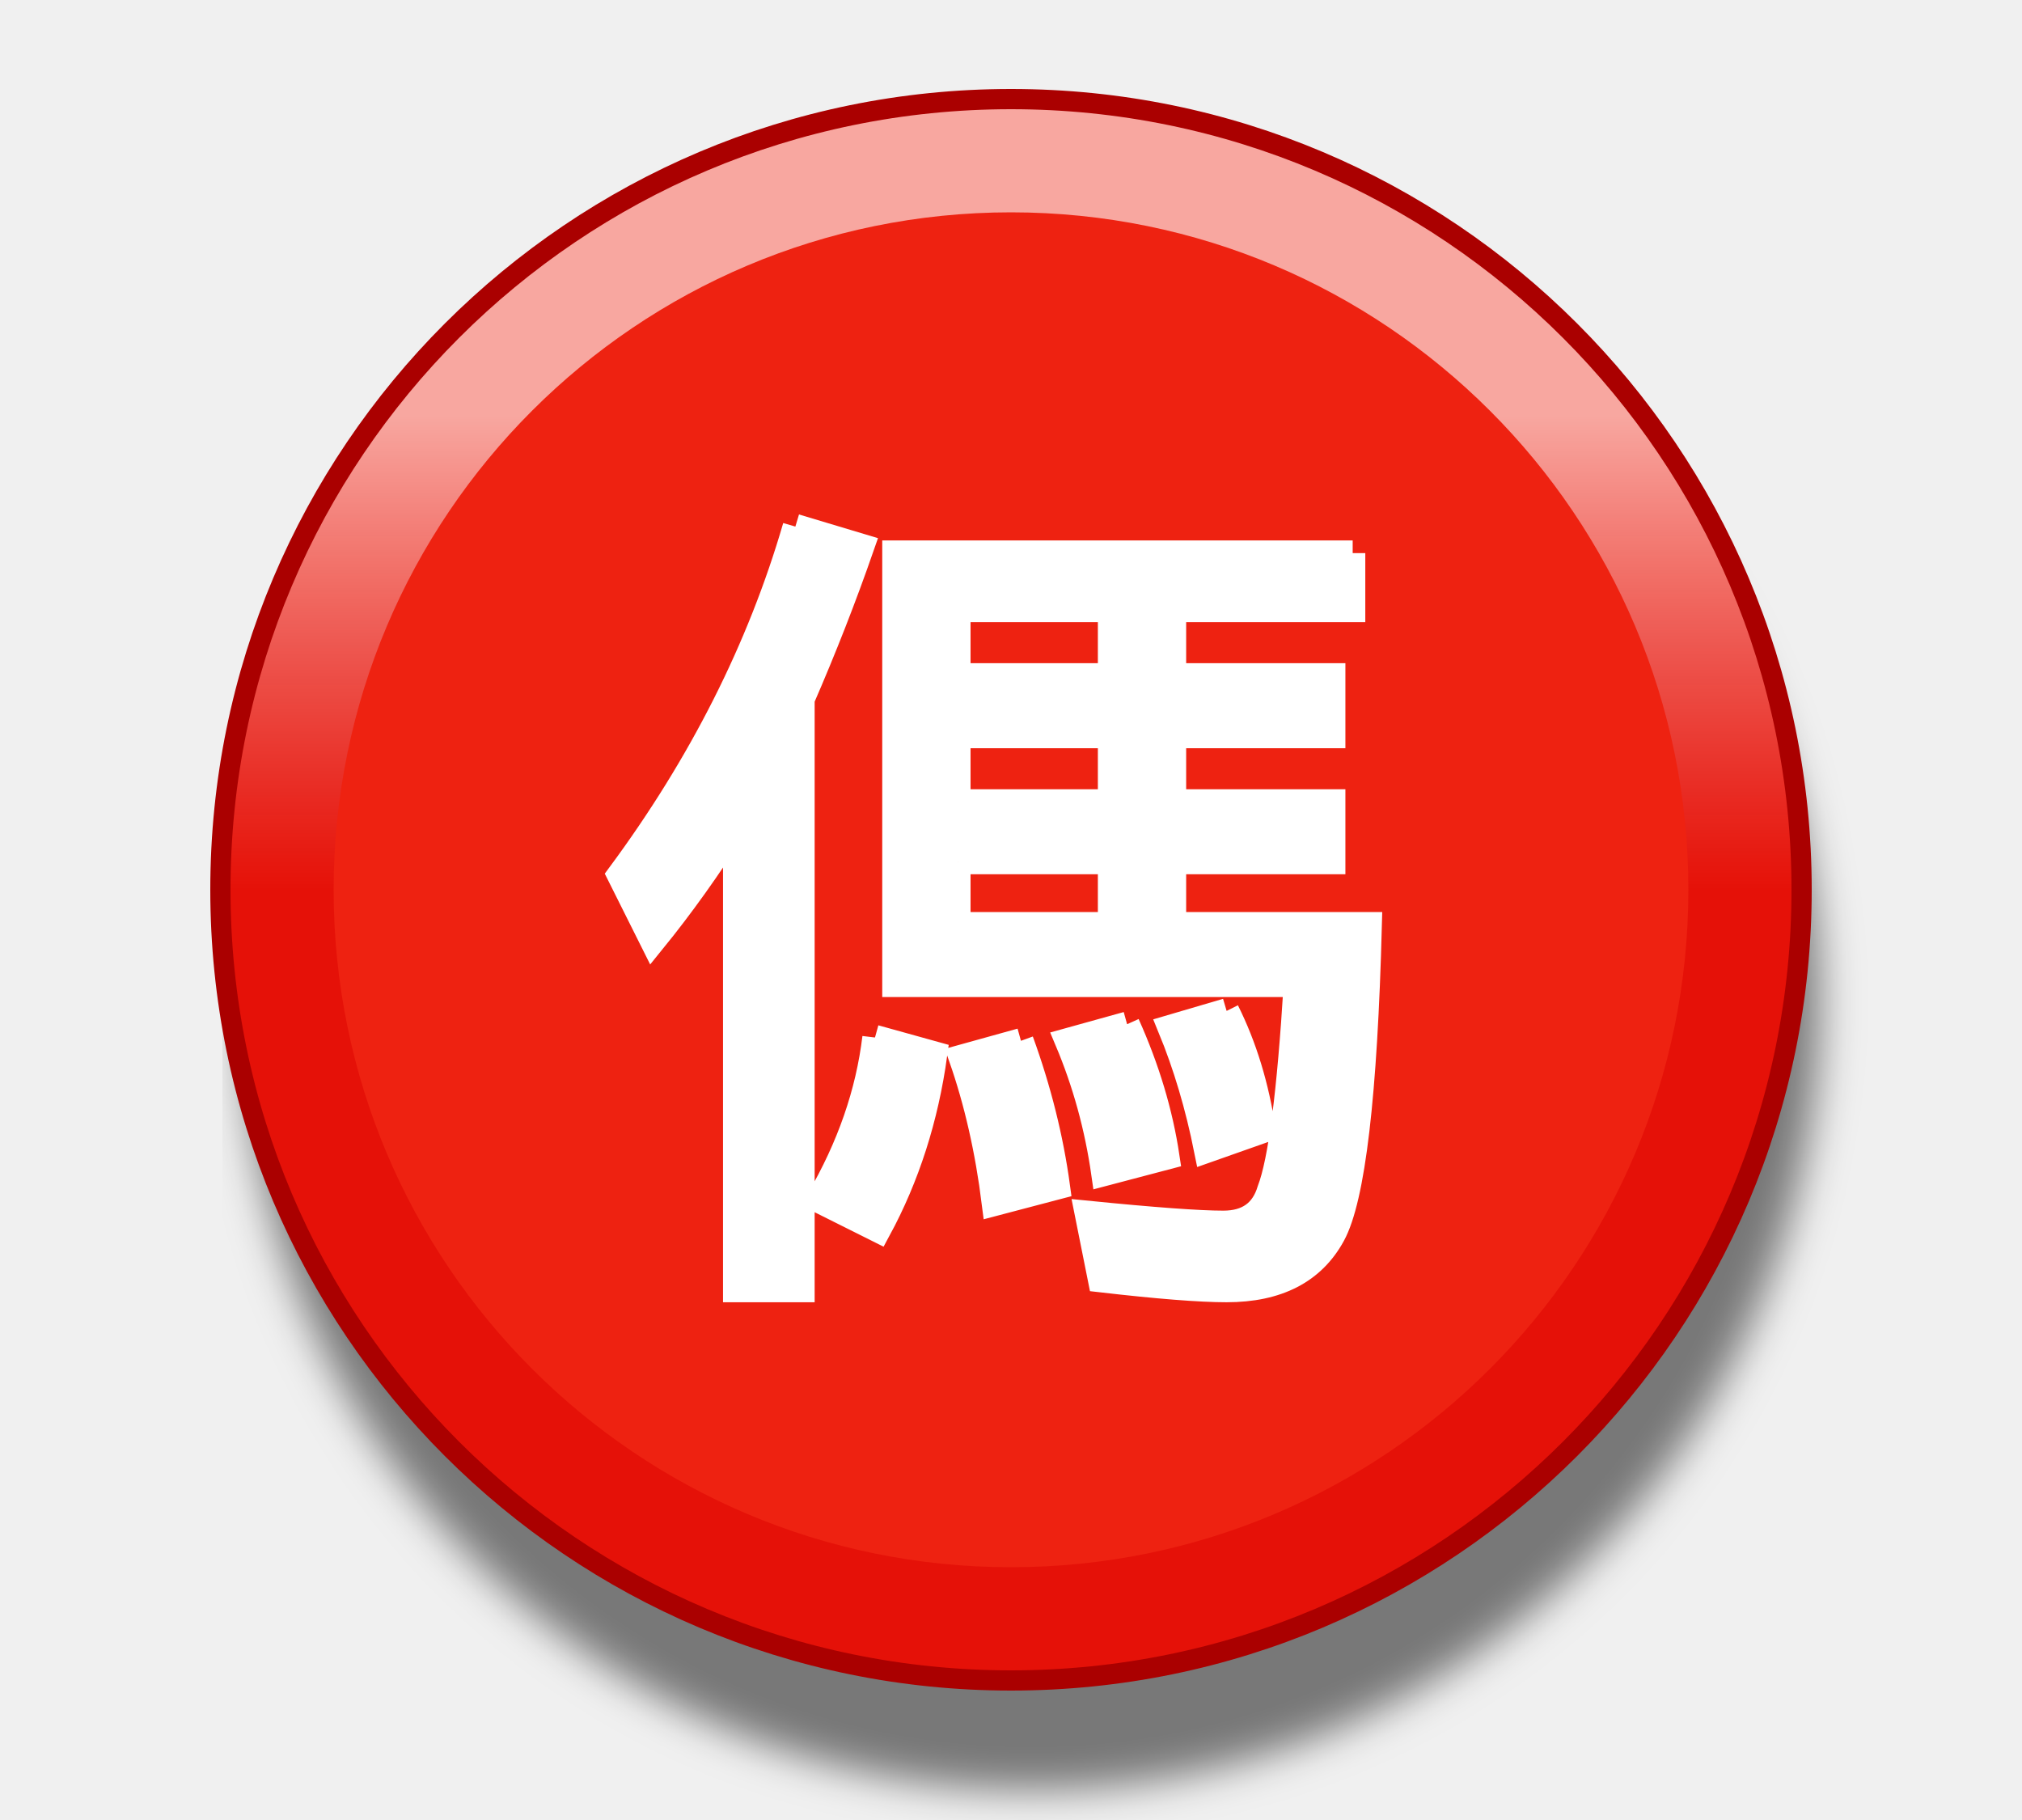
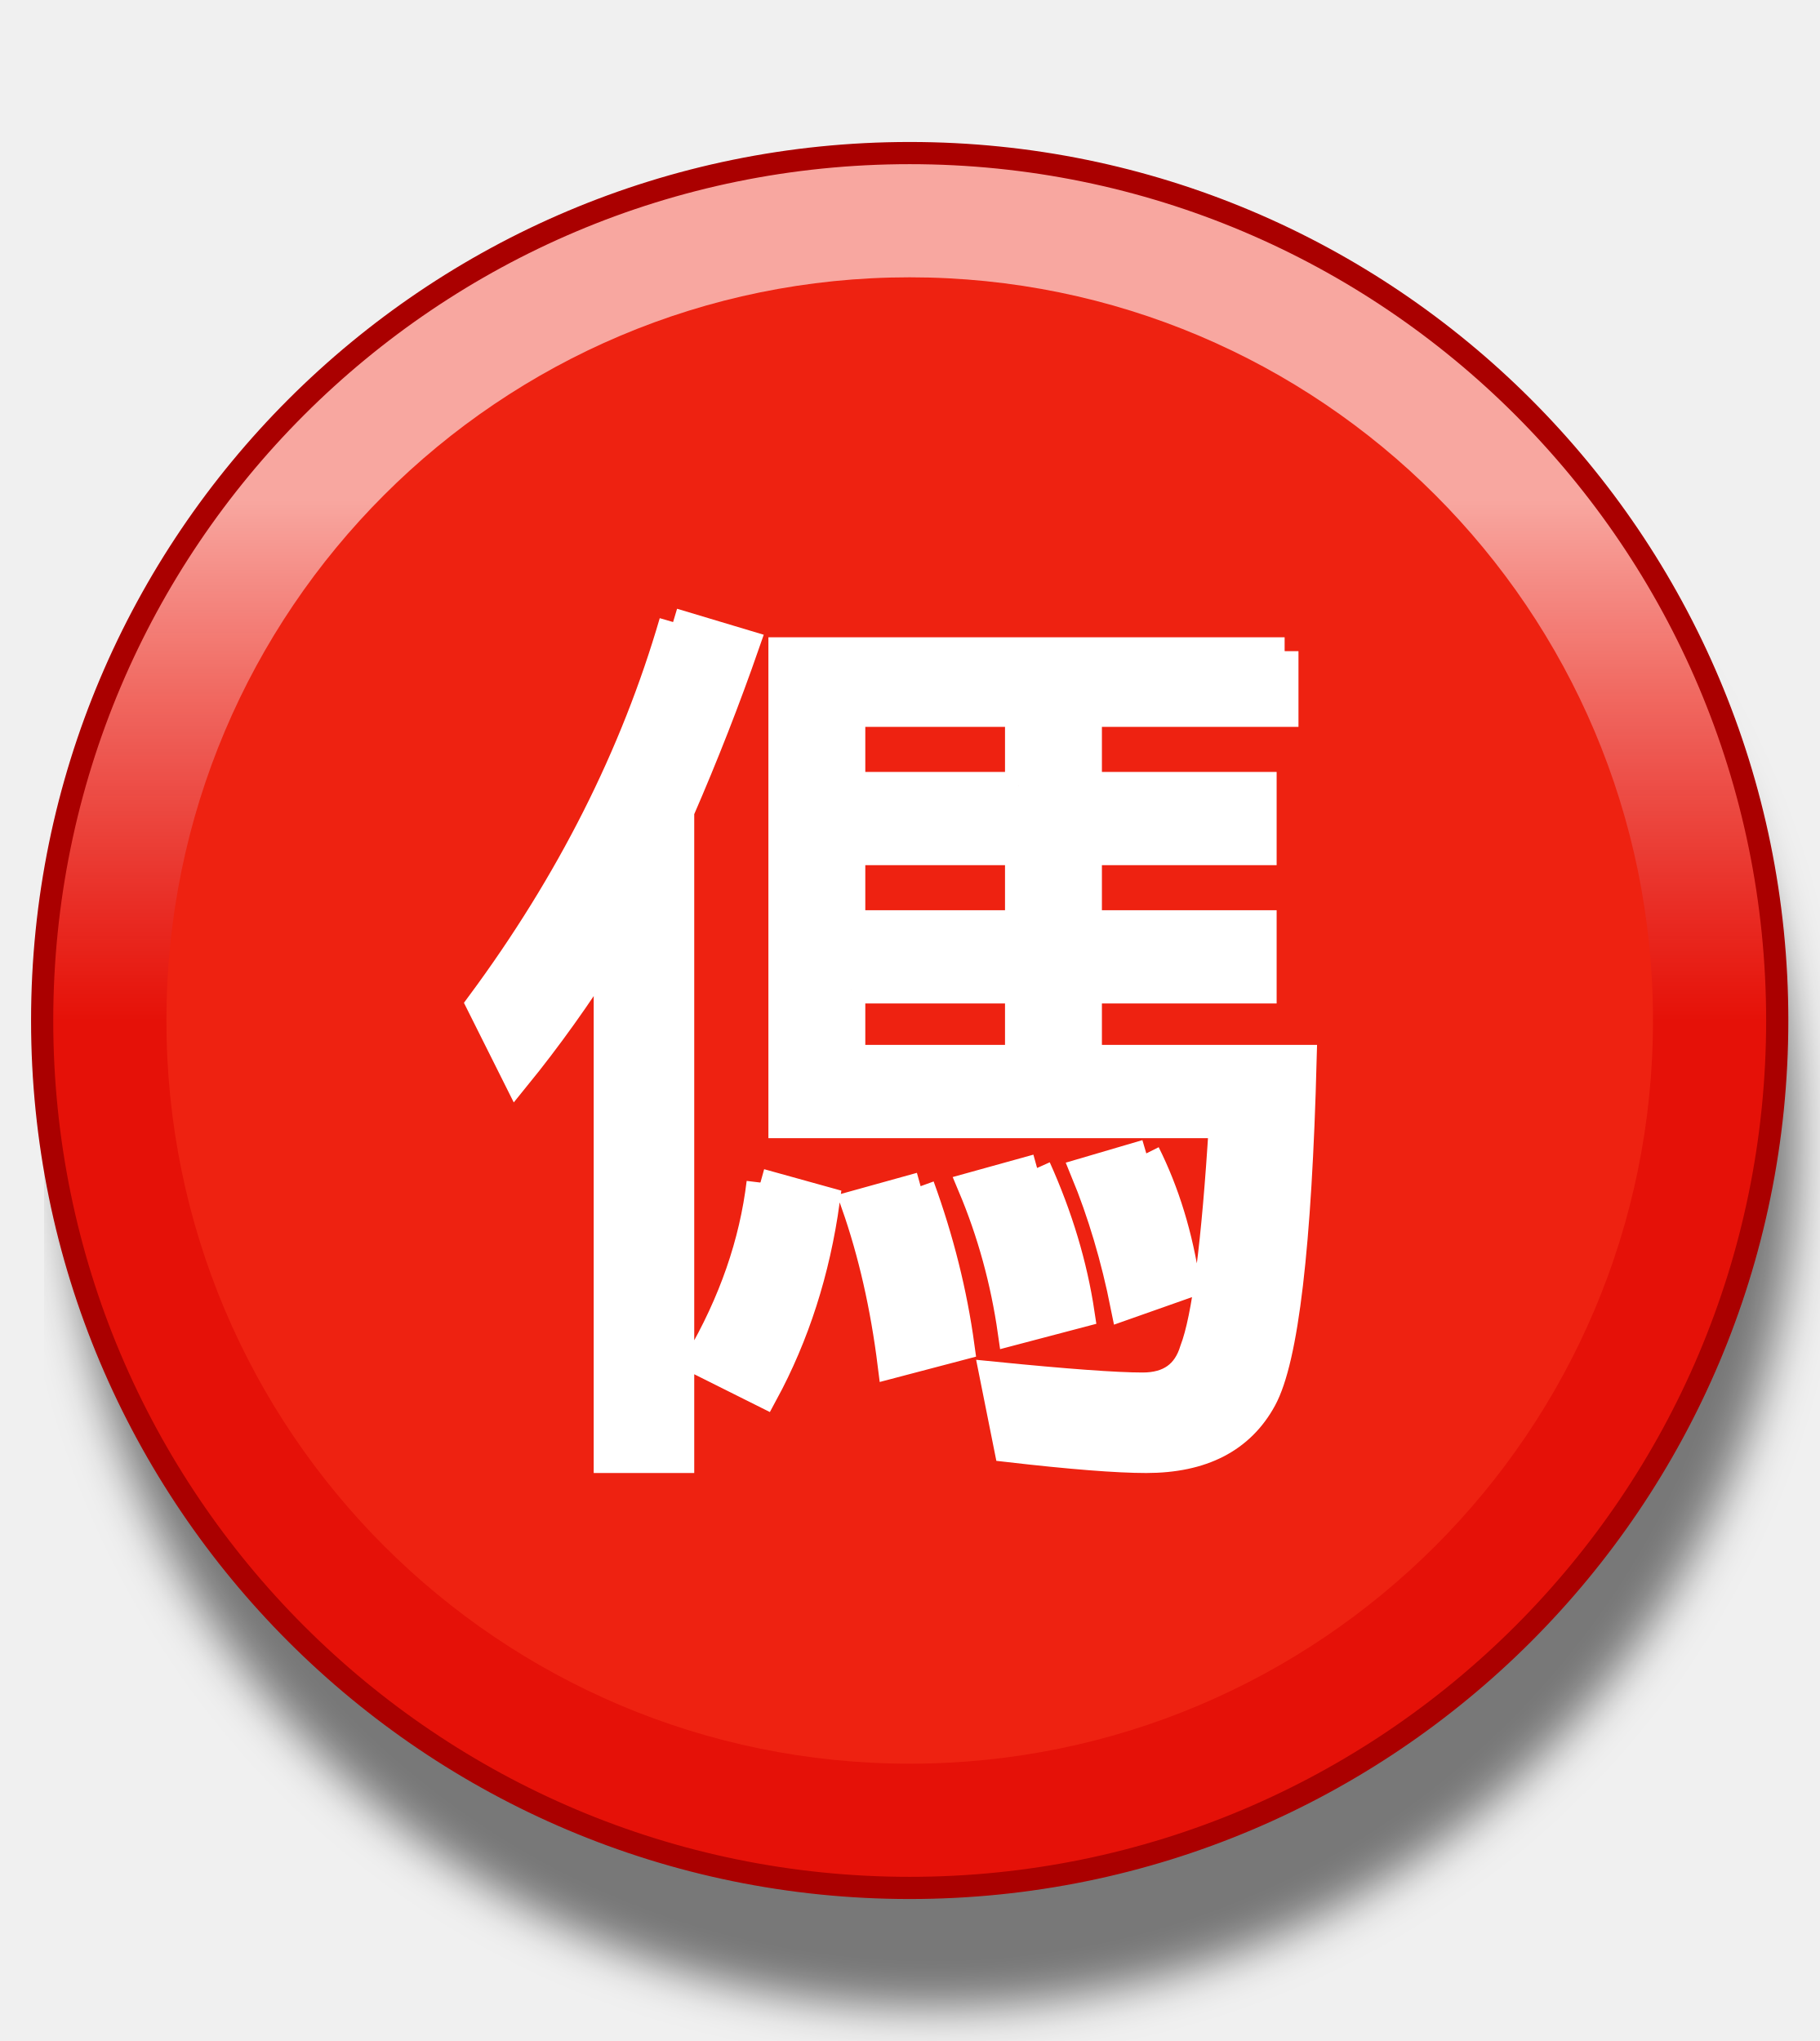
- <svg xmlns="http://www.w3.org/2000/svg" xmlns:xlink="http://www.w3.org/1999/xlink" width="100" height="90" id="svg2" version="1.1">
+ <svg xmlns="http://www.w3.org/2000/svg" xmlns:xlink="http://www.w3.org/1999/xlink" width="82" height="92" id="svg2" version="1.1">
  <defs id="defs10">
-     <filter height="150%" width="150%" y="0" x="0" id="f1">
+     <filter height="1.5" width="1.5" y="0" x="0" id="f1" color-interpolation-filters="sRGB">
      <feOffset id="feOffset3039" dy="0" dx="1" in="SourceAlpha" result="offOut" />
      <feGaussianBlur id="feGaussianBlur3041" stdDeviation="1" in="offOut" result="blurOut" />
    </filter>
-     <linearGradient y2="100%" x2="0%" y1="0%" x1="0%" id="grad1">
+     <linearGradient y2="1" x2="0" y1="0" x1="0" id="grad1">
      <stop id="stop3034" style="stop-color:rgb(255,255,255);stop-opacity:0.6" offset="20%" />
      <stop id="stop3036" style="stop-color:rgb(220,0,0);stop-opacity:0.5" offset="50%" />
    </linearGradient>
-     <linearGradient y2="100%" x2="0%" y1="0%" x1="0%" id="grad0">
+     <linearGradient y2="1" x2="0" y1="0" x1="0" id="grad0">
      <stop id="stop3029" style="stop-color:rgb(0,0,0);stop-opacity:0.3" offset="20%" />
      <stop id="stop3031" style="stop-color:rgb(0,0,0);stop-opacity:0.6" offset="100%" />
    </linearGradient>
    <linearGradient xlink:href="#grad1" id="linearGradient3085" x1="10.9" y1="4.9" x2="10.9" y2="83.1" gradientUnits="userSpaceOnUse" />
  </defs>
-   <g id="use4">
+   <g id="use4" transform="translate(-9,2)">
    <circle d="m 89,49.5 c 0,21.539 -17.461,39 -39,39 -21.539,0 -39,-17.461 -39,-39 0,-21.539 17.461,-39 39,-39 21.539,0 39,17.461 39,39 z" style="opacity:0.5;fill:#000000;filter:url(#f1)" cx="50" cy="49.5" r="39" id="circle3075" />
    <circle d="M 89,44 C 89,65.539 71.539,83 50,83 28.461,83 11,65.539 11,44 11,22.461 28.461,5 50,5 71.539,5 89,22.461 89,44 z" style="fill:#ee2211" cx="50" cy="44" r="39" id="circle3077" />
    <circle d="M 89.1,44 C 89.1,65.594 71.594,83.1 50,83.1 28.406,83.1 10.9,65.594 10.9,44 10.9,22.406 28.406,4.9 50,4.9 71.594,4.9 89.1,22.406 89.1,44 z" style="fill:url(#linearGradient3085)" cx="50" cy="44" r="39.1" id="circle3079" />
    <circle d="M 89.1,44 C 89.1,65.594 71.594,83.1 50,83.1 28.406,83.1 10.9,65.594 10.9,44 10.9,22.406 28.406,4.9 50,4.9 71.594,4.9 89.1,22.406 89.1,44 z" style="fill:none;stroke:#aa0000;stroke-width:1" cx="50" cy="44" r="39.1" id="circle3081" />
    <circle d="M 83.5,44 C 83.5,62.502 68.502,77.5 50,77.5 31.498,77.5 16.5,62.502 16.5,44 16.5,25.498 31.498,10.5 50,10.5 68.502,10.5 83.5,25.498 83.5,44 z" style="fill:#ee2211" cx="50" cy="44" r="33.5" id="circle3083" />
  </g>
-   <g style="font-size:42px;font-weight:normal;text-anchor:middle;fill:#ffffff;stroke:#ffffff;stroke-width:1.25;font-family:'WenQuanYi Micro Hei, Arial'" id="text6">
+   <g style="font-size:42px;font-weight:normal;text-anchor:middle;fill:#ffffff;stroke:#ffffff;stroke-width:1.25;font-family:'WenQuanYi Micro Hei, Arial'" id="text6" transform="translate(-9,2)">
    <path d="m 39.336,26.039 3.281,0.984 c -0.875,2.516 -1.859,5.031 -2.953,7.547 l 0,29.203 -3.281,0 0,-22.969 C 35.07,42.883 33.703,44.797 32.281,46.547 l -1.641,-3.281 c 4.047,-5.469 6.945,-11.211 8.695,-17.227 m 27.562,1.312 0,2.789 -8.859,0 0,3.281 7.875,0 0,2.953 -7.875,0 0,3.281 7.875,0 0,2.953 -7.875,0 0,3.117 9.68,0 c -0.219,8.422 -0.82,13.535 -1.805,15.34 -0.984,1.805 -2.734,2.707 -5.25,2.707 -1.313,-3e-6 -3.391,-0.164 -6.234,-0.492 L 53.773,60 c 3.281,0.328 5.523,0.492 6.727,0.492 1.203,0 1.969,-0.547 2.297,-1.641 0.547,-1.422 0.984,-4.812 1.312,-10.172 l -19.852,0 0,-21.328 22.641,0 m -11.977,6.07 0,-3.281 -7.547,0 0,3.281 7.547,0 m 0,6.234 0,-3.281 -7.547,0 0,3.281 7.547,0 m -7.547,2.953 0,3.117 7.547,0 0,-3.117 -7.547,0 m 13.289,7.383 c 0.875,1.75 1.477,3.719 1.805,5.906 l -2.789,0.984 C 59.242,54.695 58.641,52.672 57.875,50.812 l 2.789,-0.82 m -4.922,0.656 c 0.984,2.188 1.641,4.375 1.969,6.562 L 54.594,58.031 c -0.328,-2.297 -0.93,-4.484 -1.805,-6.562 l 2.953,-0.82 m -12.469,0.656 2.953,0.82 c -0.438,3.172 -1.367,6.07 -2.789,8.695 L 40.484,59.344 c 1.531,-2.625 2.461,-5.305 2.789,-8.039 m 7.219,0.164 c 0.875,2.406 1.477,4.813 1.805,7.219 l -3.117,0.82 c -0.328,-2.625 -0.875,-5.031 -1.641,-7.219 l 2.953,-0.82" style="font-size:42px;font-weight:normal;text-anchor:middle;fill:#ffffff;stroke:#ffffff;stroke-width:1.25;font-family:'WenQuanYi Micro Hei, Arial'" id="path3088" />
  </g>
</svg>
